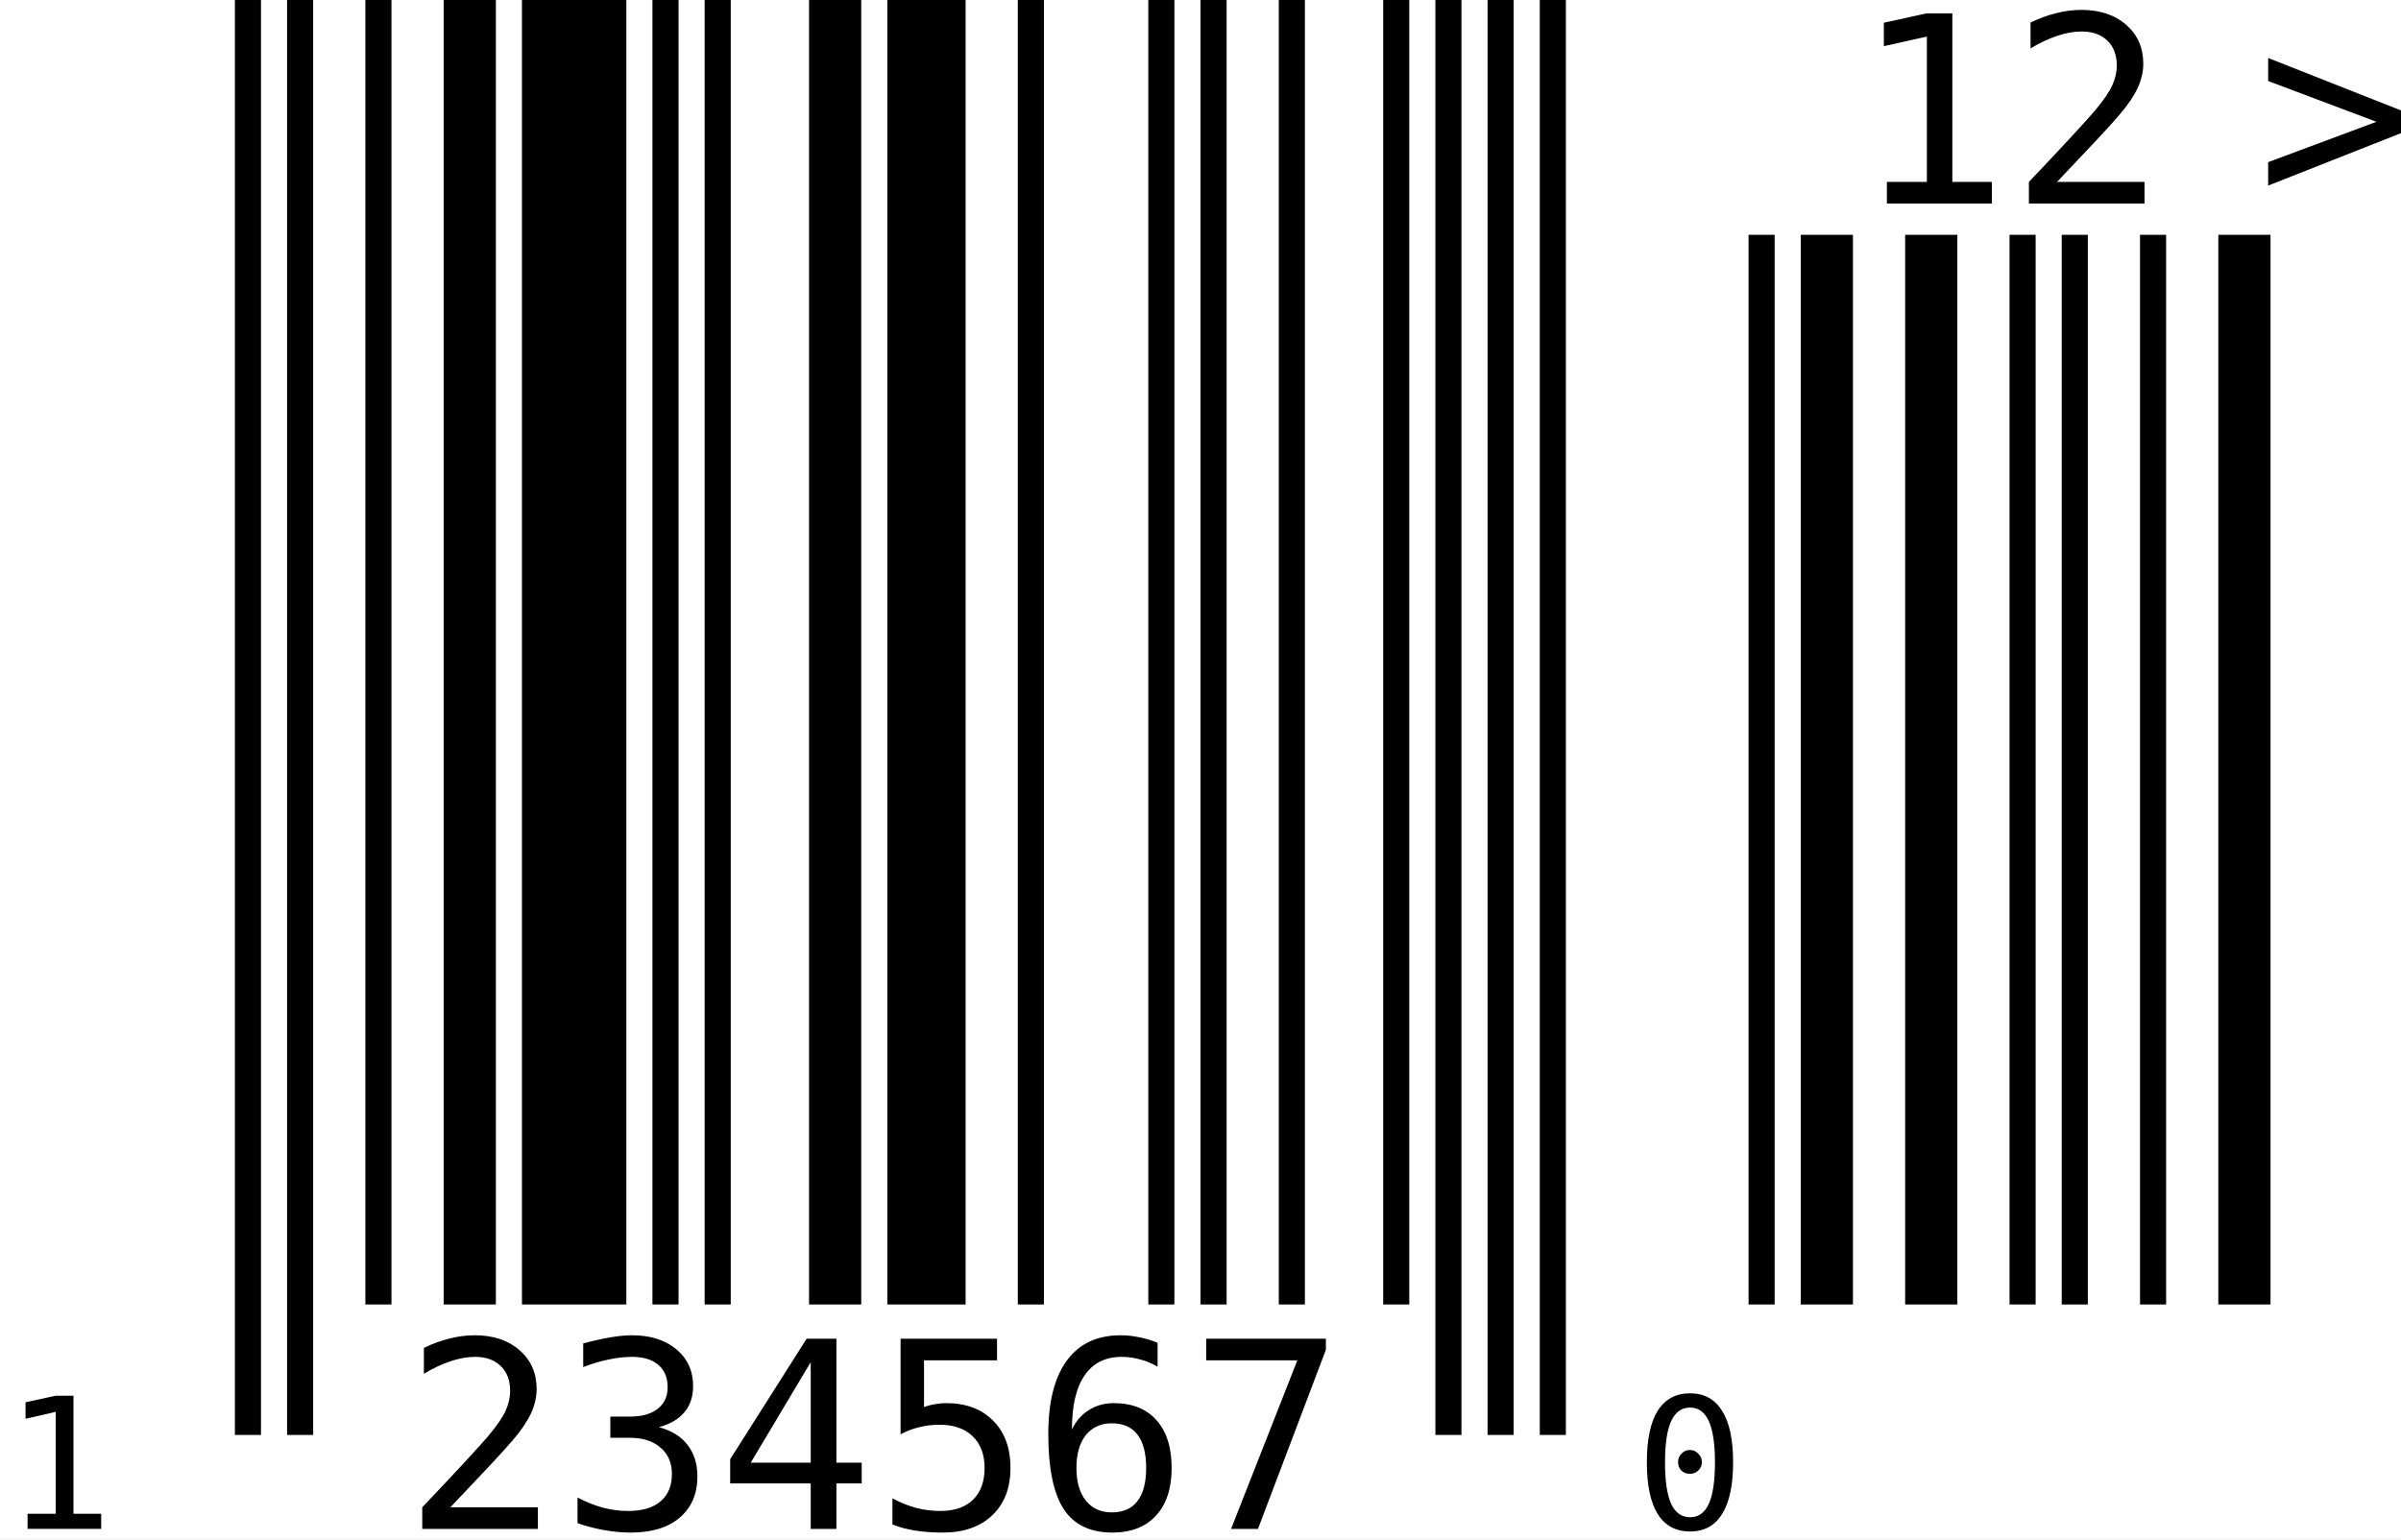
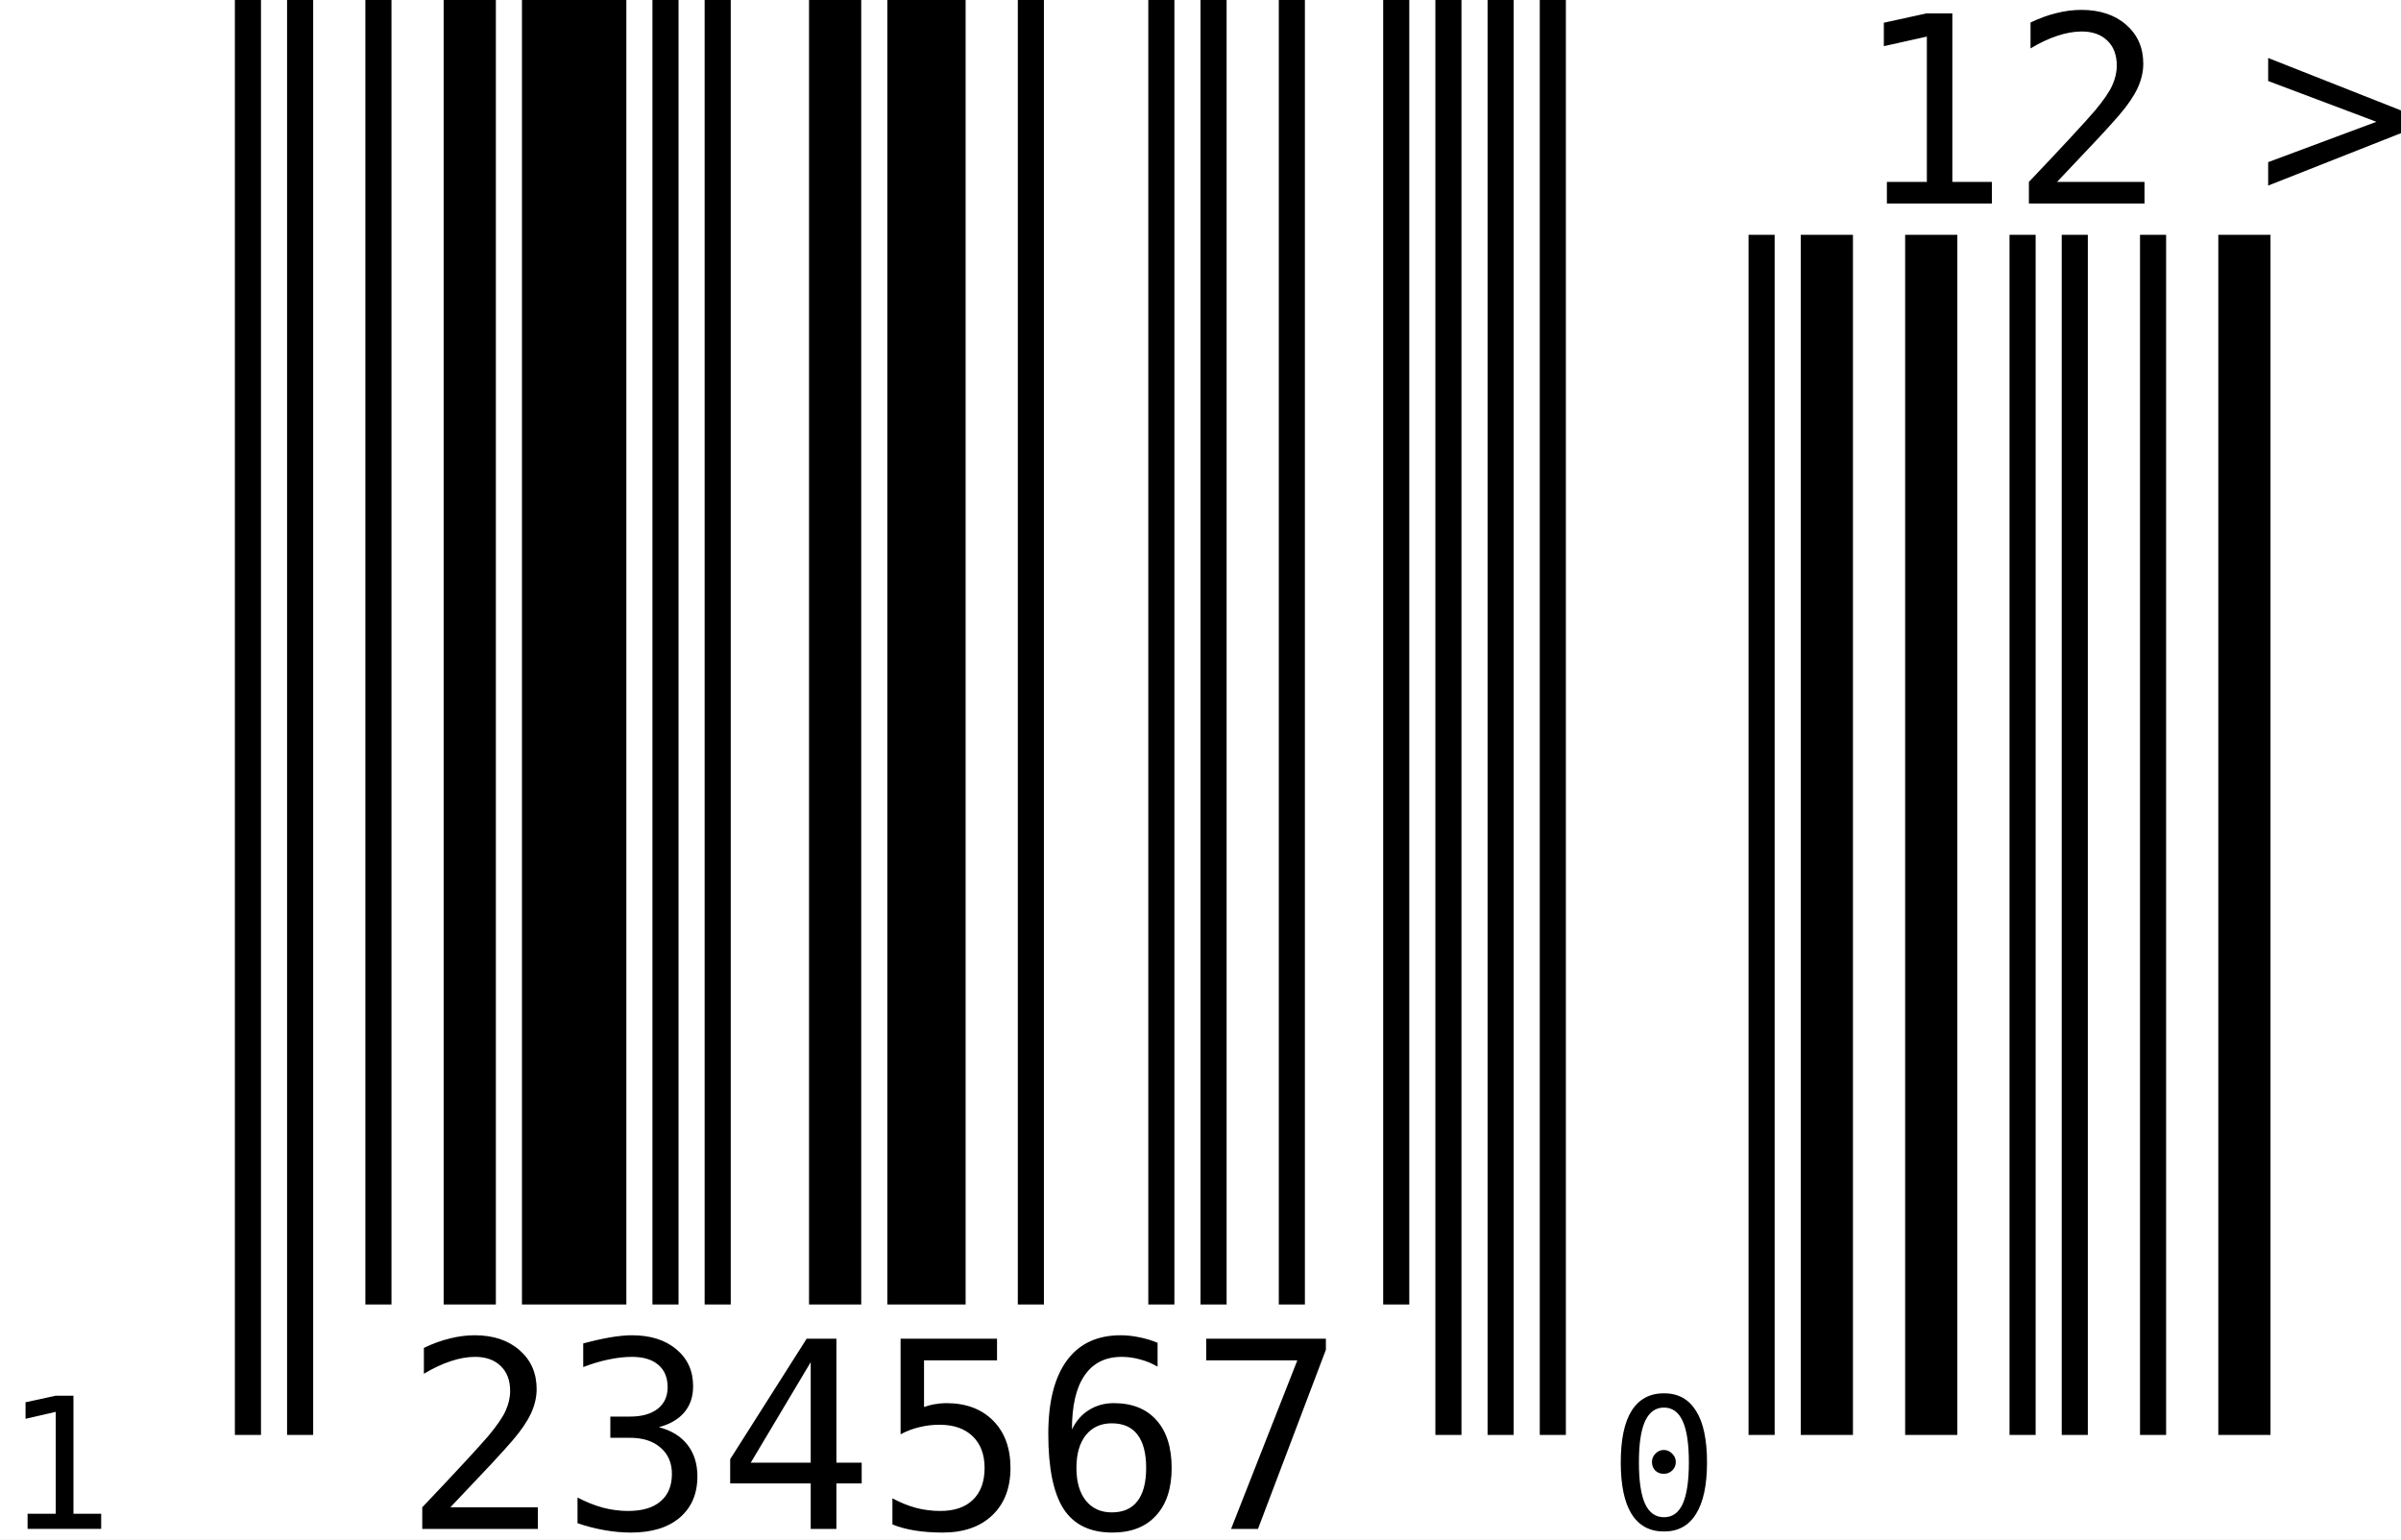
<svg xmlns="http://www.w3.org/2000/svg" width="184" height="118" version="1.1">
  <g id="barcode" fill="#000000">
    <rect x="0" y="0" width="184" height="118" fill="#FFFFFF" />
-     <path d="M18 0h2v110h-2ZM22 0h2v110h-2ZM28 0h2v100h-2ZM34 0h4v100h-4ZM40 0h8v100h-8ZM50 0h2v100h-2ZM54 0h2v100h-2ZM62 0h4v100h-4ZM68 0h6v100h-6ZM78 0h2v100h-2ZM88 0h2v100h-2ZM92 0h2v100h-2ZM98 0h2v100h-2ZM106 0h2v100h-2ZM110 0h2v110h-2ZM114 0h2v110h-2ZM118 0h2v110h-2ZM134 18h2v82h-2ZM138 18h4v82h-4ZM146 18h4v82h-4ZM154 18h2v82h-2ZM158 18h2v82h-2ZM164 18h2v82h-2ZM170 18h4v82h-4Z" />
+     <path d="M18 0h2v110h-2ZM22 0h2v110h-2ZM28 0h2v100h-2ZM34 0h4v100h-4ZM40 0h8v100h-8ZM50 0h2v100h-2ZM54 0h2v100h-2ZM62 0h4v100h-4ZM68 0h6v100h-6ZM78 0h2v100h-2ZM88 0h2v100h-2ZM92 0h2v100h-2ZM98 0h2v100h-2ZM106 0h2v100h-2ZM110 0h2v110h-2ZM114 0h2v110h-2ZM118 0h2v110h-2ZM134 18h2v92h-2ZM138 18h4v92h-4ZM146 18h4v92h-4ZM154 18h2v92h-2ZM158 18h2v92h-2ZM164 18h2v92h-2ZM170 18h4v92h-4Z" />
    <text x="8.7" y="117.2" text-anchor="end" font-family="OCRB, monospace" font-size="14">
   1
  </text>
    <text x="67" y="117.2" text-anchor="middle" font-family="OCRB, monospace" font-size="20">
   234567
  </text>
-     <text x="125.3" y="117.2" text-anchor="start" font-family="OCRB, monospace" font-size="14">
+     <text x="123.3" y="117.2" text-anchor="start" font-family="OCRB, monospace" font-size="14">
   0
  </text>
    <text x="154" y="15.6" text-anchor="middle" font-family="OCRB, monospace" font-size="20">
   12
  </text>
    <text x="185" y="15.6" text-anchor="end" font-family="OCRB, monospace" font-size="20">
   &gt;
  </text>
  </g>
</svg>
